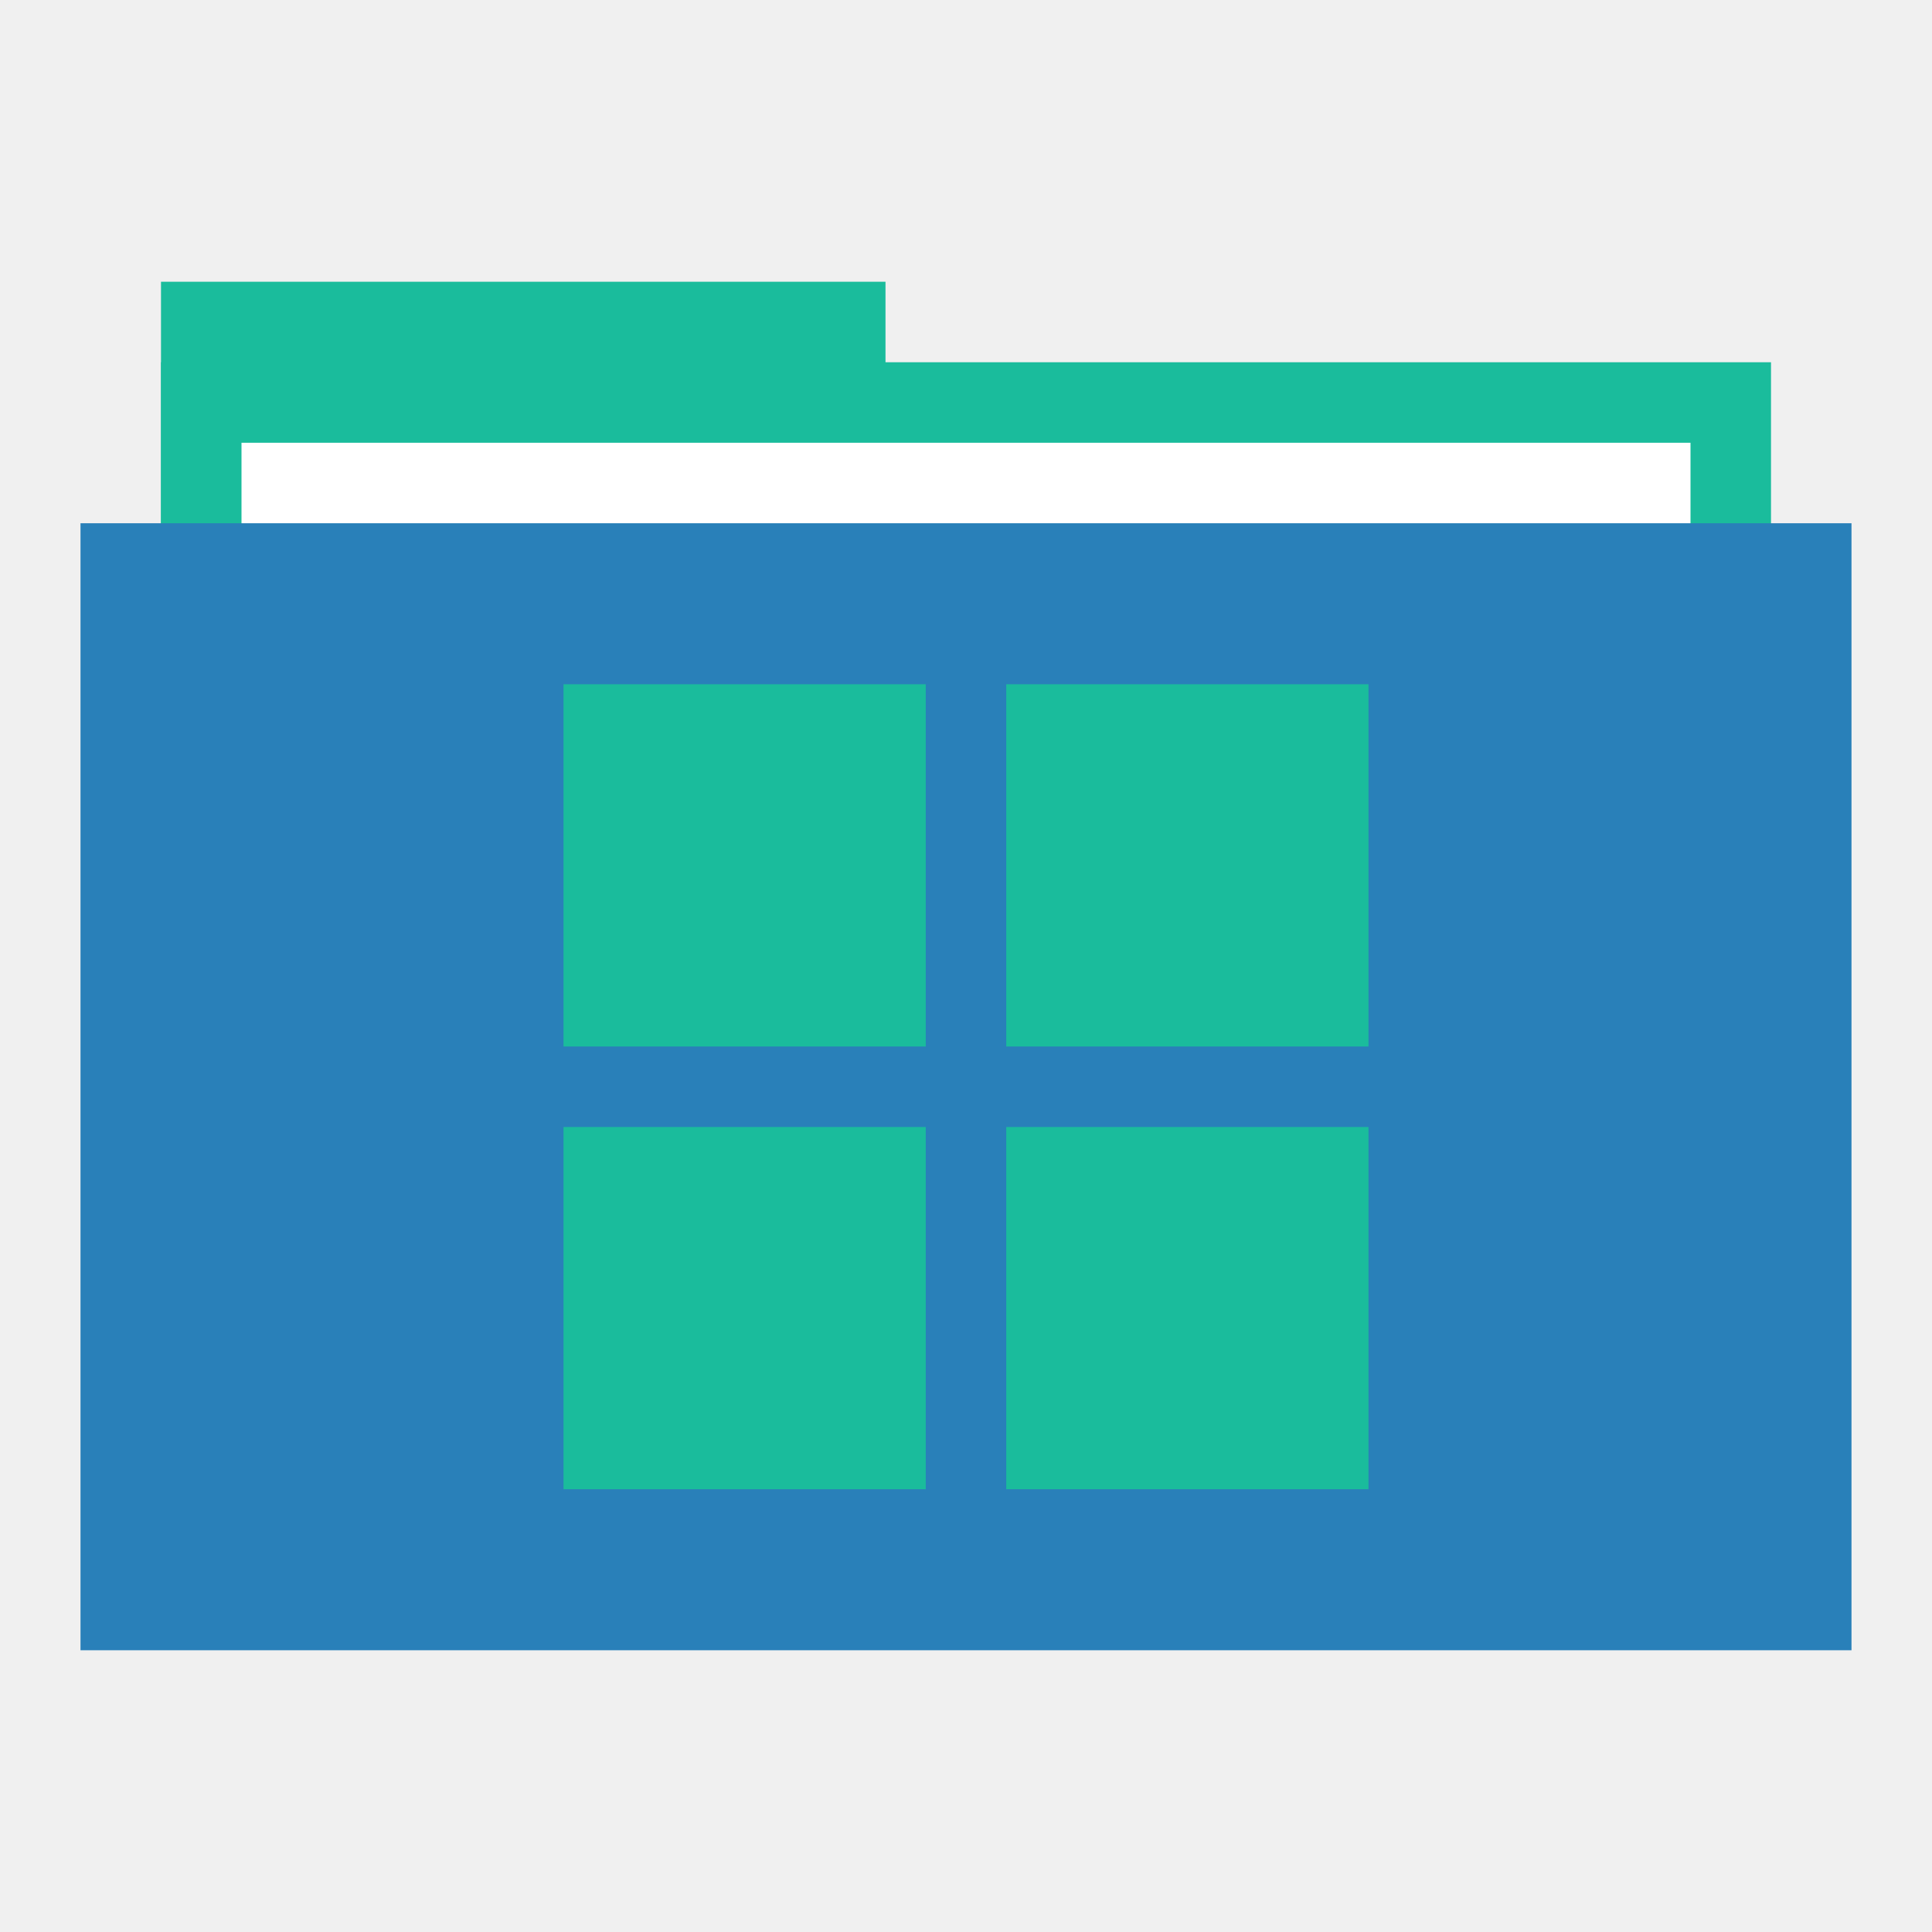
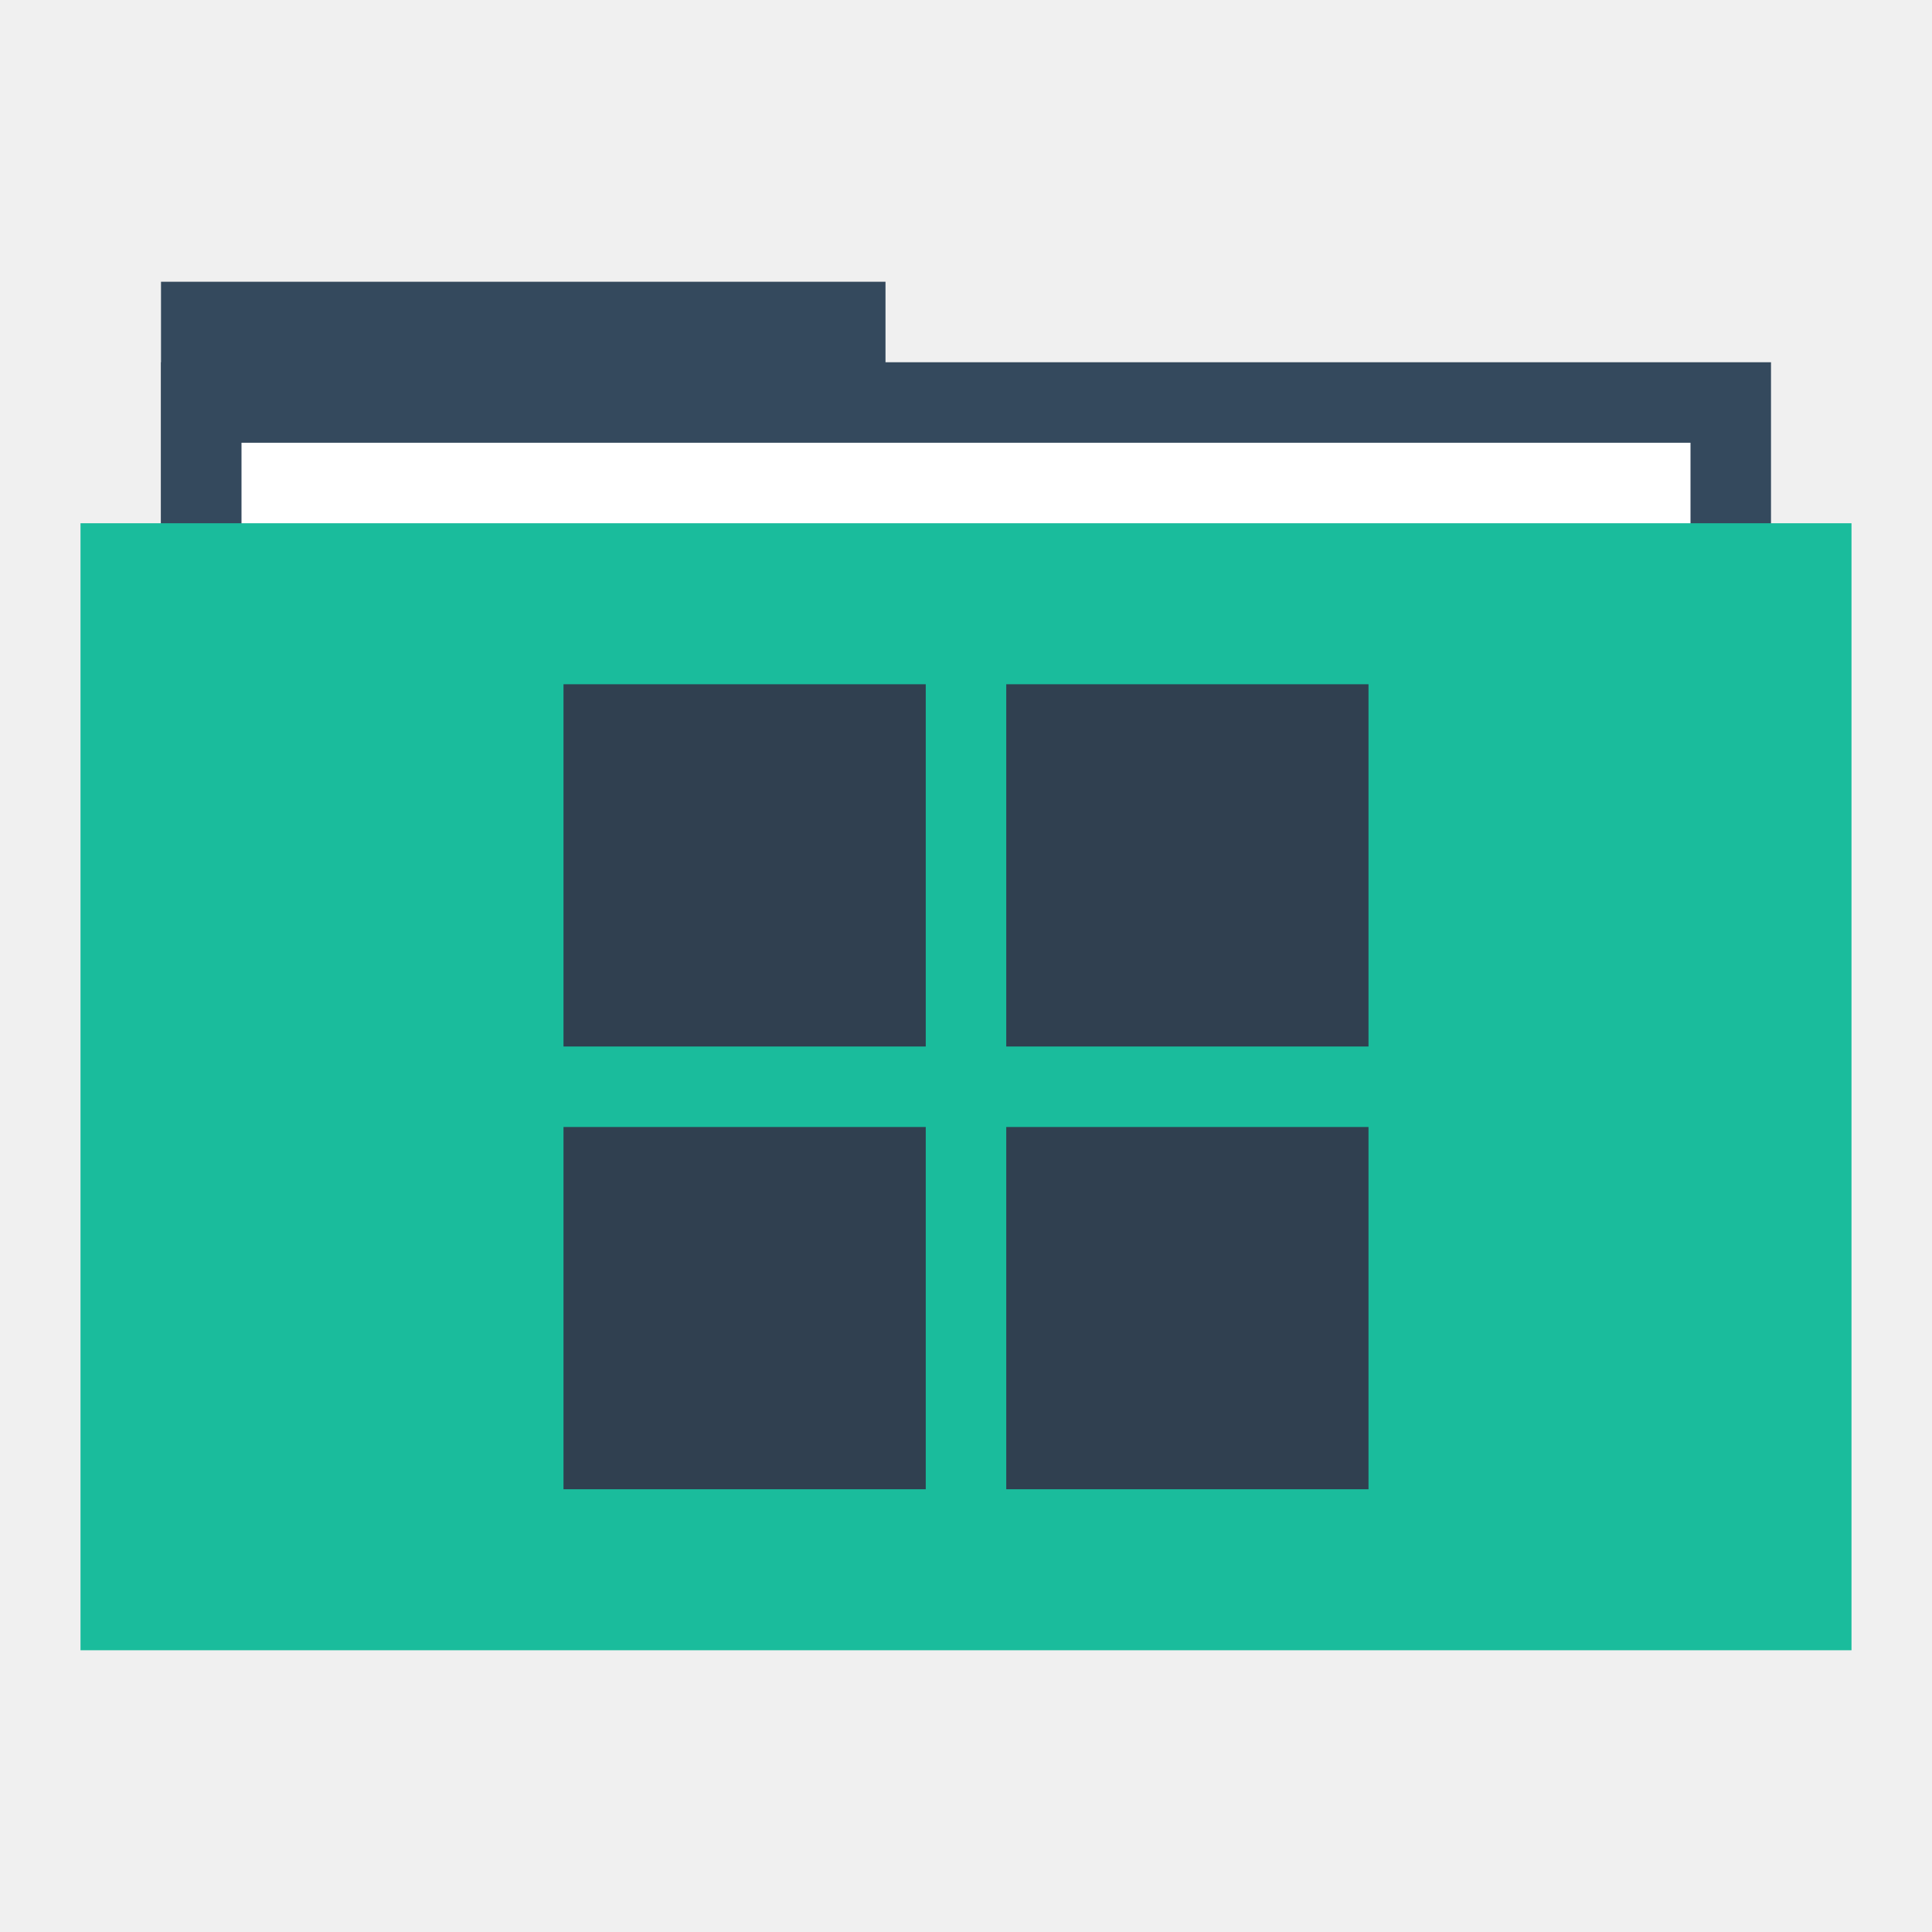
<svg xmlns="http://www.w3.org/2000/svg" width="48" height="48" id="svg865" version="1.1">
  <defs id="defs867" />
  <g id="folderLayer">
-     <rect y="7" x="4" height="10" width="18" id="folderTab" style="fill:#1abc9c;fill-opacity:1;stroke:none" />
-     <rect style="fill:#1abc9c;fill-opacity:1;stroke:none" id="folderBackground" width="40" height="30" x="4" y="9" />
+     <rect y="7" x="4" height="10" width="18" id="folderTab" style="fill:#34495d;fill-opacity:1;stroke:none" />
+     <rect style="fill:#34495d;fill-opacity:1;stroke:none" id="folderBackground" width="40" height="30" x="4" y="9" />
    <rect style="fill:#ffffff;fill-opacity:1;stroke:none" id="folderPaper" width="36" height="28" x="6" y="11" />
-     <rect y="13" x="2" height="28" width="44" id="folderFront" style="fill:#2980b9;fill-opacity:1;stroke:none" />
-     <path style="fill:#1abc9c;fill-opacity:1;fill-rule:evenodd;stroke:none" d="m 14,17 0,9 9,0 0,-9 -9,0 z m 11,0 0,9 9,0 0,-9 -9,0 z m -11,11 0,9 9,0 0,-9 -9,0 z m 11,0 0,9 9,0 0,-9 -9,0 z" id="folderGlyph" />
+     <rect y="13" x="2" height="28" width="44" id="folderFront" style="fill:#1abc9c;fill-opacity:1;stroke:none" />
+     <path style="fill:#304050;fill-opacity:1;fill-rule:evenodd;stroke:none" d="m 14,17 0,9 9,0 0,-9 -9,0 z m 11,0 0,9 9,0 0,-9 -9,0 z m -11,11 0,9 9,0 0,-9 -9,0 z m 11,0 0,9 9,0 0,-9 -9,0 z" id="folderGlyph" />
  </g>
</svg>
